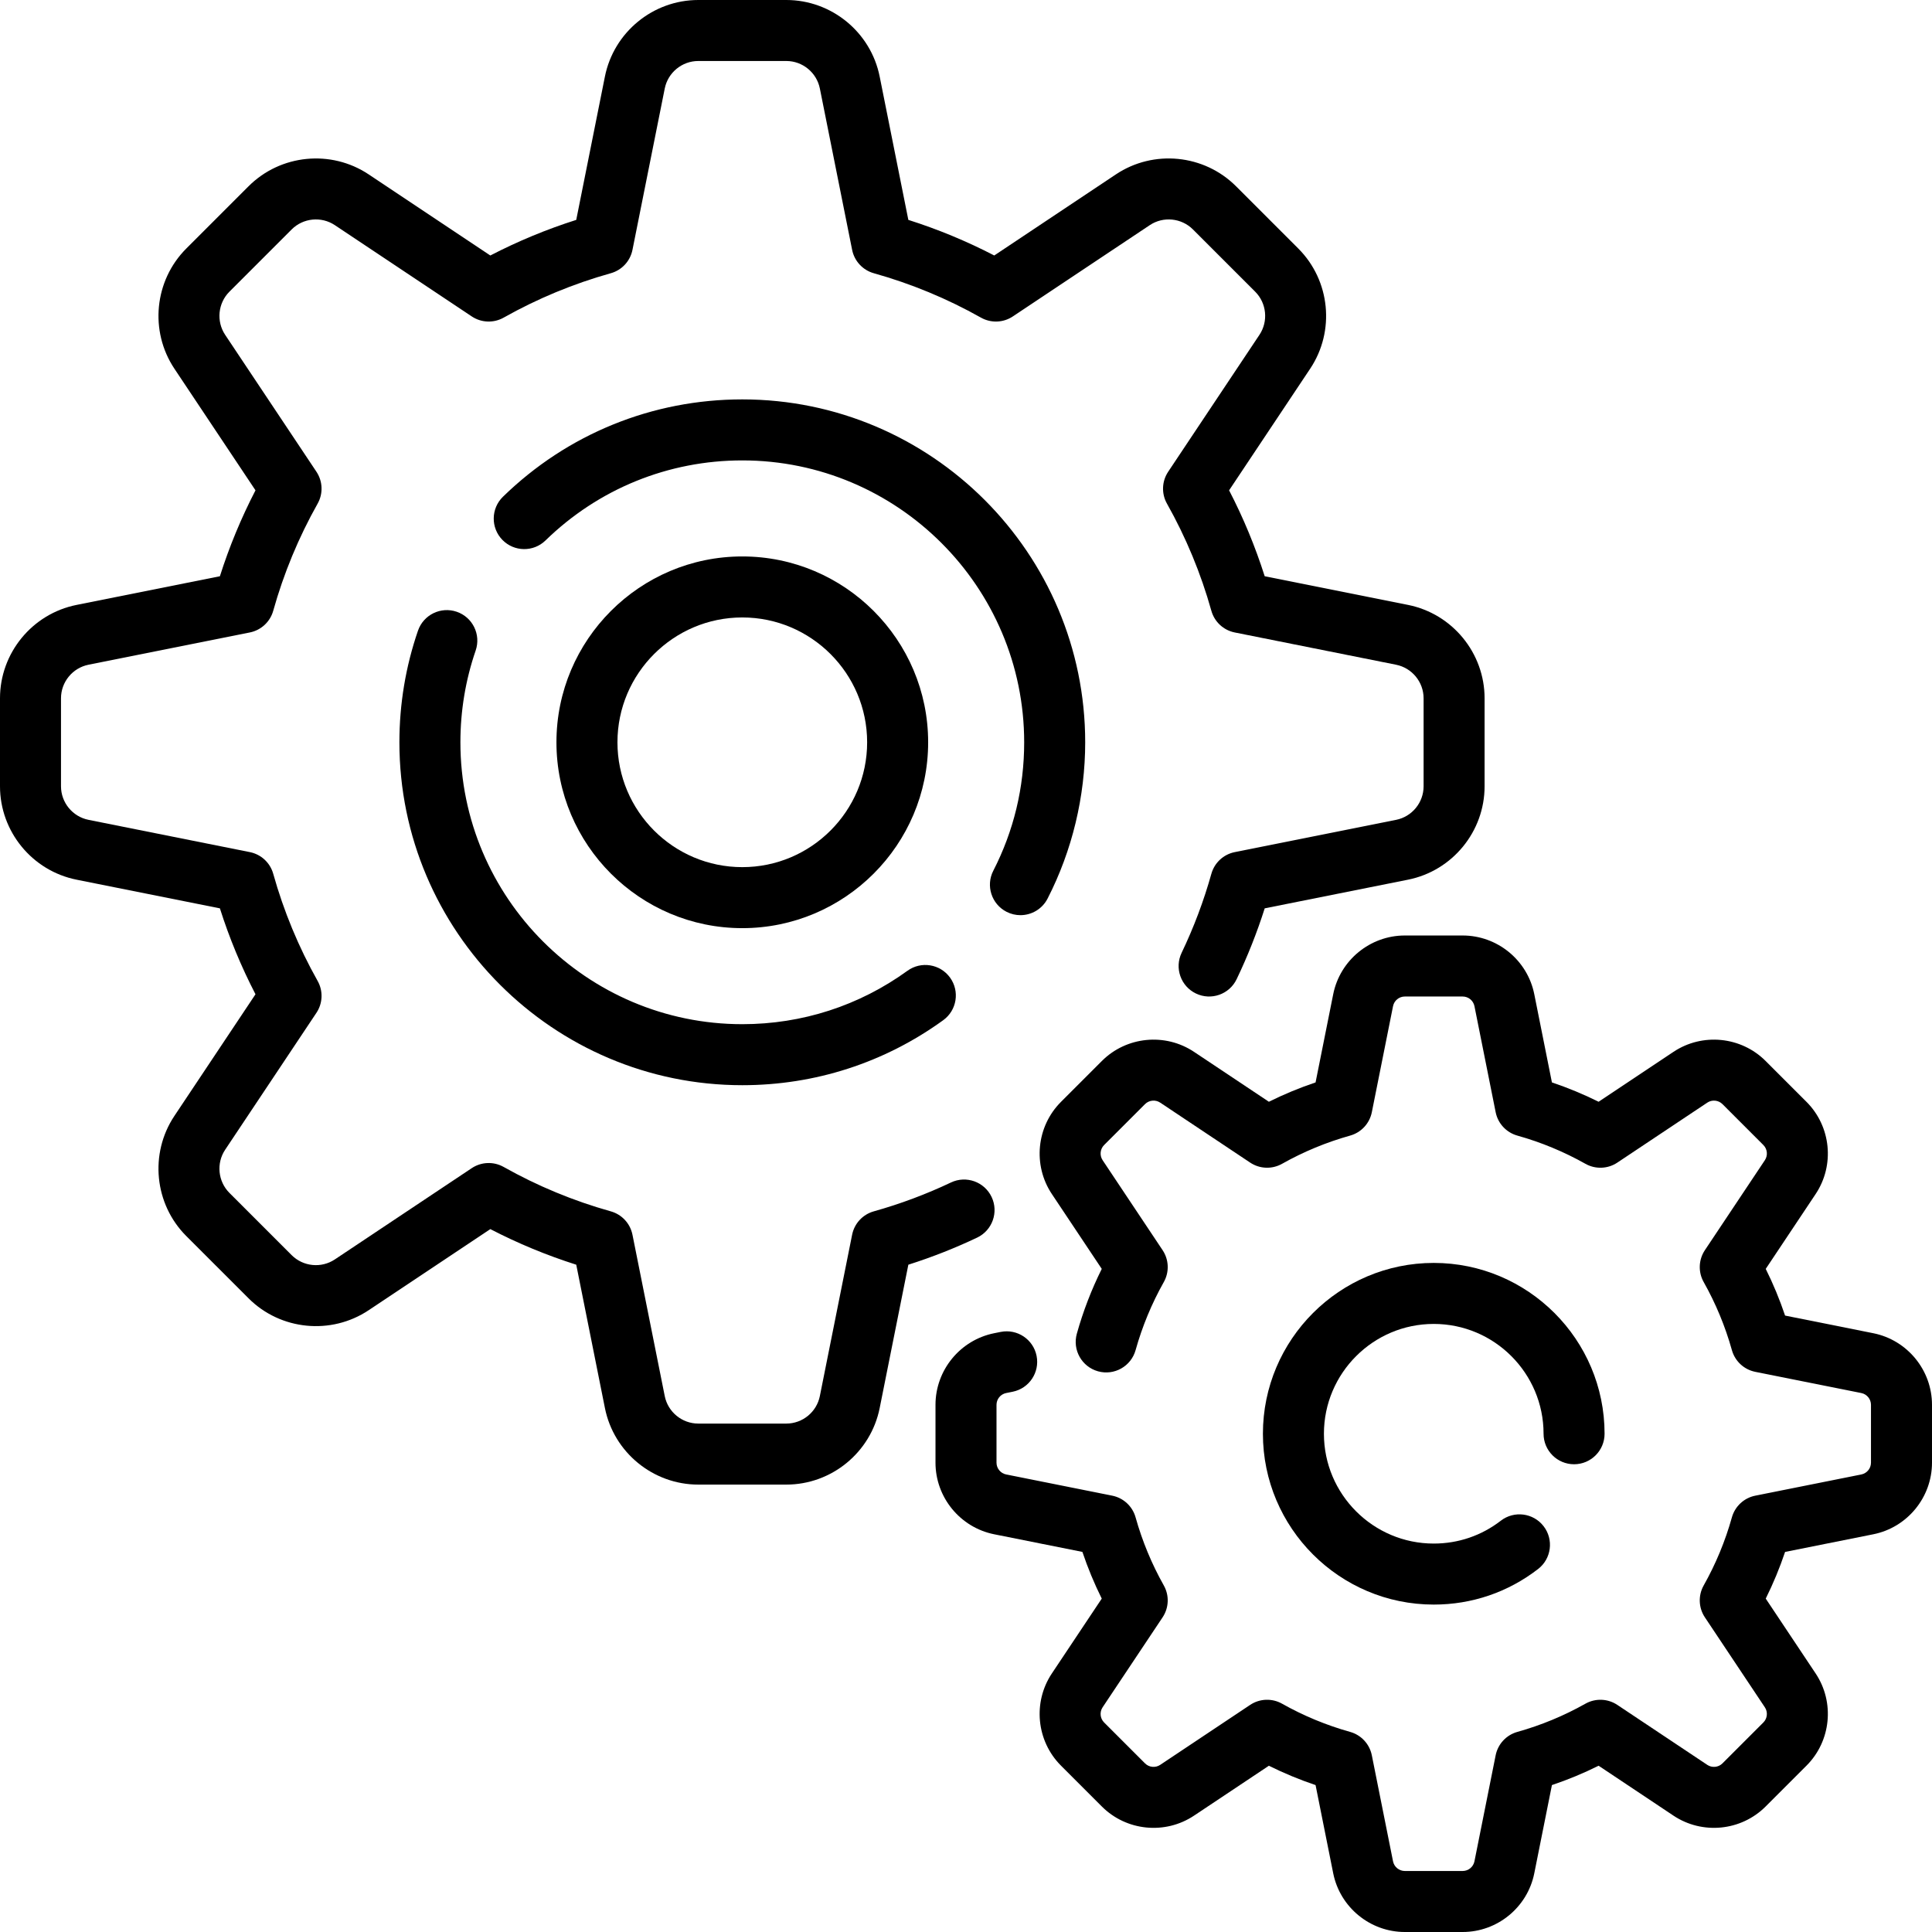
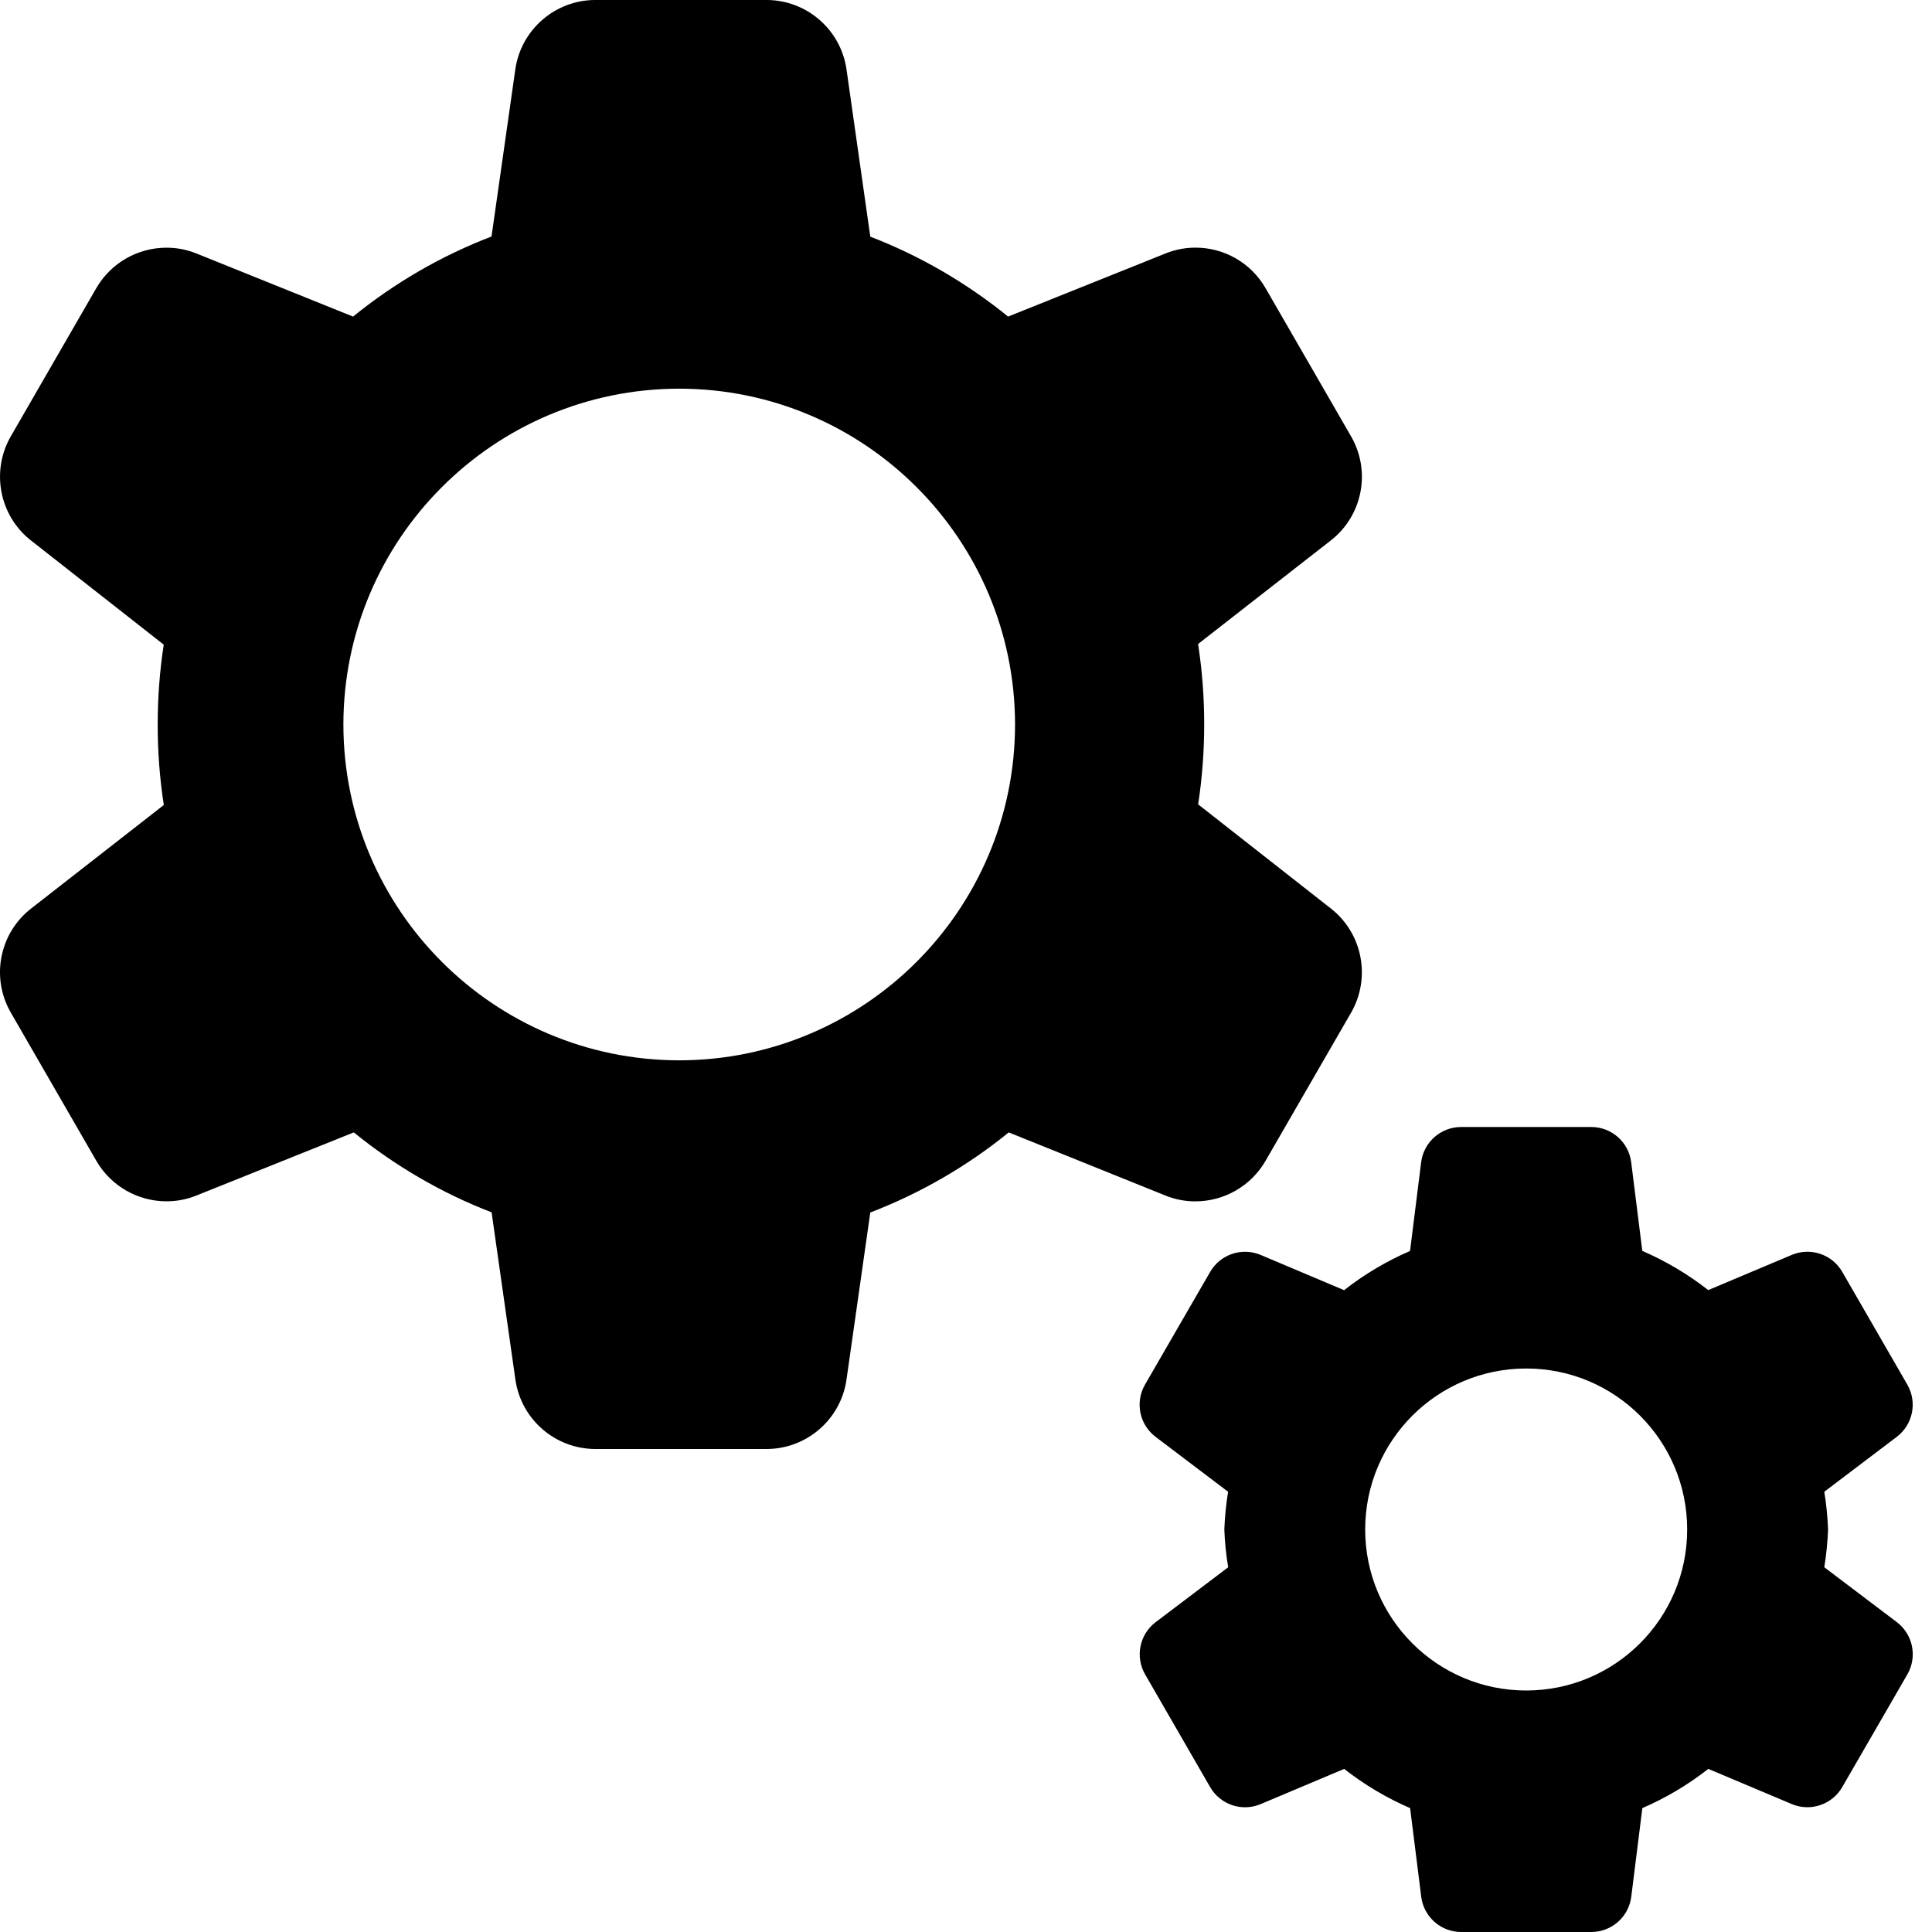
<svg xmlns="http://www.w3.org/2000/svg" version="1.1" class="icon" width="14" height="14" id="gears-icon" x="0px" y="0px" viewBox="0 0 512 512" xml:space="preserve">
-   <g>
-     <g>
-       <g>
-         <path class="path primary" d="M262.785,317.207c-1.913-4.032-6.736-5.752-10.769-3.837c-6.562,3.114-13.442,5.688-20.448,7.648      c-2.931,0.82-5.152,3.215-5.748,6.2l-8.552,42.758c-0.844,4.222-4.582,7.287-8.888,7.287h-23.329      c-4.306,0-8.043-3.064-8.888-7.287l-8.552-42.758c-0.597-2.985-2.819-5.38-5.748-6.2c-9.898-2.77-19.45-6.728-28.391-11.764      c-2.653-1.494-5.92-1.371-8.452,0.317l-36.286,24.19c-3.582,2.388-8.392,1.911-11.438-1.133L60.8,316.131      c-3.045-3.045-3.52-7.855-1.133-11.438l24.19-36.286c1.689-2.533,1.812-5.799,0.317-8.452      c-5.037-8.942-8.995-18.495-11.764-28.391c-0.82-2.931-3.215-5.152-6.2-5.748l-42.758-8.552      c-4.222-0.844-7.287-4.582-7.287-8.888v-23.329c0-4.306,3.064-8.043,7.287-8.888l42.758-8.552c2.985-0.597,5.38-2.819,6.2-5.748      c2.77-9.898,6.728-19.45,11.764-28.391c1.494-2.652,1.371-5.919-0.317-8.452L59.669,88.734      c-2.388-3.583-1.912-8.392,1.133-11.438l16.496-16.496c3.045-3.045,7.856-3.52,11.438-1.133l36.286,24.19      c2.532,1.689,5.8,1.811,8.452,0.317c8.941-5.036,18.493-8.994,28.391-11.764c2.931-0.82,5.152-3.215,5.748-6.2l8.552-42.758      c0.844-4.222,4.582-7.287,8.888-7.287h23.329c4.306,0,8.043,3.064,8.888,7.287l8.552,42.758c0.597,2.985,2.819,5.38,5.748,6.2      c9.898,2.77,19.45,6.728,28.391,11.764c2.653,1.494,5.92,1.371,8.452-0.317l36.286-24.19c3.582-2.388,8.391-1.911,11.438,1.133      l16.496,16.496c3.045,3.045,3.52,7.855,1.133,11.438l-24.19,36.286c-1.689,2.533-1.812,5.799-0.317,8.452      c5.036,8.941,8.994,18.493,11.764,28.391c0.82,2.931,3.215,5.152,6.2,5.748l42.758,8.552c4.222,0.844,7.287,4.582,7.287,8.888      v23.329c0,4.306-3.064,8.043-7.287,8.888l-42.758,8.552c-2.985,0.597-5.38,2.819-6.2,5.75c-2.009,7.18-4.66,14.223-7.88,20.934      c-1.932,4.025-0.234,8.854,3.791,10.785c4.025,1.933,8.855,0.234,10.785-3.791c2.906-6.057,5.401-12.354,7.442-18.777      l37.991-7.598c11.749-2.352,20.279-12.758,20.279-24.744v-23.329c0-11.986-8.53-22.391-20.284-24.743l-37.99-7.598      c-2.492-7.844-5.65-15.47-9.434-22.769l21.492-32.239c6.648-9.973,5.323-23.363-3.153-31.839l-16.496-16.496      c-8.477-8.476-21.867-9.8-31.839-3.153l-32.239,21.492c-7.299-3.783-14.925-6.942-22.769-9.434l-7.598-37.99      C230.772,8.53,220.366,0,208.38,0h-23.329c-11.986,0-22.391,8.53-24.743,20.284l-7.598,37.99      c-7.844,2.492-15.47,5.65-22.769,9.434L97.704,46.216c-9.972-6.648-23.363-5.324-31.839,3.153L49.369,65.865      c-8.475,8.476-9.801,21.865-3.153,31.839l21.492,32.239c-3.783,7.299-6.942,14.924-9.434,22.769l-37.991,7.598      C8.53,162.66,0,173.066,0,185.052v23.329c0,11.986,8.53,22.391,20.284,24.743l37.99,7.598c2.491,7.843,5.65,15.469,9.434,22.769      L46.216,295.73c-6.648,9.973-5.323,23.363,3.153,31.839l16.496,16.496c8.476,8.476,21.866,9.8,31.839,3.153l32.239-21.492      c7.299,3.783,14.924,6.942,22.769,9.434l7.598,37.992c2.35,11.75,12.756,20.281,24.742,20.281h23.329      c11.986,0,22.391-8.53,24.743-20.284l7.598-37.99c6.229-1.979,12.343-4.386,18.228-7.18      C262.983,326.063,264.701,321.241,262.785,317.207z" />
-         <path class="path secondary" d="M266.739,241.636c1.18,0.606,2.44,0.893,3.682,0.893c2.936,0,5.769-1.605,7.2-4.397      c6.52-12.715,9.967-27.036,9.967-41.415c0-50.107-40.765-90.873-90.873-90.873c-23.838,0-46.364,9.162-63.43,25.801      c-3.197,3.116-3.262,8.235-0.146,11.431c3.116,3.196,8.234,3.263,11.431,0.146c14.029-13.676,32.547-21.209,52.143-21.209      c41.192,0,74.705,33.512,74.705,74.705c0,11.994-2.754,23.446-8.185,34.038C261.197,234.726,262.766,239.598,266.739,241.636z" />
-         <path class="path secondary" d="M121.043,162.125c-4.223-1.453-8.821,0.792-10.274,5.014c-3.267,9.498-4.924,19.45-4.924,29.577      c0,50.108,40.766,90.873,90.873,90.873c19.271,0,37.683-5.956,53.247-17.227c3.616-2.619,4.425-7.674,1.807-11.29      c-2.618-3.616-7.674-4.425-11.29-1.807c-12.788,9.259-27.921,14.154-43.765,14.154c-41.193,0-74.705-33.513-74.705-74.705      c0-8.334,1.36-16.517,4.044-24.318C127.508,168.175,125.264,163.576,121.043,162.125z" />
-         <path class="path primary" d="M496.442,353.316l-23.377-4.675c-1.424-4.237-3.139-8.374-5.127-12.373l13.226-19.838      c5.099-7.65,4.083-17.92-2.418-24.42l-10.84-10.84c-6.501-6.5-16.771-7.517-24.42-2.418l-19.838,13.226      c-3.999-1.988-8.136-3.703-12.373-5.126l-4.675-23.377c-1.803-9.015-9.784-15.558-18.977-15.558h-15.331      c-9.192,0-17.174,6.543-18.977,15.558l-4.675,23.377c-4.237,1.424-8.374,3.139-12.373,5.126l-19.838-13.226      c-7.65-5.098-17.92-4.083-24.42,2.418l-10.84,10.84c-6.501,6.501-7.517,16.771-2.418,24.42l13.226,19.838      c-2.734,5.498-4.949,11.256-6.605,17.177c-1.203,4.3,1.308,8.76,5.607,9.964c4.3,1.203,8.76-1.307,9.964-5.607      c1.76-6.292,4.276-12.362,7.476-18.043c1.494-2.653,1.371-5.92-0.317-8.452l-15.897-23.845c-0.839-1.259-0.672-2.949,0.398-4.019      l10.84-10.84c1.07-1.069,2.76-1.235,4.019-0.398l23.845,15.897c2.532,1.689,5.799,1.811,8.452,0.317      c5.682-3.2,11.751-5.716,18.043-7.476c2.931-0.82,5.152-3.215,5.748-6.2l5.619-28.097c0.296-1.483,1.61-2.56,3.123-2.56h15.331      c1.512,0,2.826,1.077,3.123,2.56l5.619,28.099c0.597,2.985,2.819,5.38,5.748,6.2c6.292,1.76,12.362,4.276,18.043,7.476      c2.652,1.494,5.92,1.371,8.452-0.317l23.845-15.897c1.259-0.839,2.949-0.673,4.019,0.398l10.84,10.84      c1.069,1.07,1.236,2.76,0.398,4.019l-15.897,23.845c-1.689,2.533-1.812,5.799-0.317,8.452c3.2,5.682,5.716,11.751,7.476,18.043      c0.82,2.931,3.215,5.152,6.2,5.748l28.097,5.619c1.483,0.296,2.56,1.61,2.56,3.123v15.331c0,1.512-1.077,2.826-2.56,3.123      l-28.099,5.619c-2.985,0.597-5.38,2.819-6.2,5.748c-1.76,6.292-4.276,12.362-7.476,18.043c-1.494,2.653-1.371,5.92,0.317,8.452      l15.897,23.845c0.839,1.259,0.672,2.949-0.398,4.019l-10.84,10.84c-1.069,1.07-2.759,1.236-4.019,0.398l-23.845-15.897      c-2.532-1.688-5.8-1.811-8.452-0.317c-5.682,3.2-11.751,5.716-18.043,7.476c-2.931,0.82-5.152,3.215-5.748,6.2l-5.619,28.097      c-0.296,1.483-1.61,2.56-3.123,2.56h-15.331c-1.512,0-2.826-1.077-3.123-2.56l-5.619-28.099c-0.597-2.985-2.819-5.38-5.748-6.2      c-6.292-1.76-12.362-4.276-18.043-7.476c-2.653-1.494-5.921-1.371-8.452,0.317l-23.845,15.897      c-1.259,0.839-2.949,0.673-4.019-0.398l-10.84-10.84c-1.069-1.07-1.236-2.76-0.398-4.019l15.897-23.845      c1.689-2.533,1.812-5.799,0.317-8.452c-3.2-5.682-5.716-11.751-7.476-18.043c-0.82-2.931-3.215-5.152-6.2-5.748l-28.097-5.619      c-1.483-0.296-2.56-1.61-2.56-3.123v-15.331c0-1.512,1.077-2.826,2.56-3.123l1.72-0.344c4.378-0.876,7.218-5.135,6.341-9.513      c-0.876-4.378-5.13-7.213-9.514-6.341l-1.72,0.344c-9.013,1.804-15.556,9.785-15.556,18.978v15.331      c0,9.192,6.543,17.174,15.558,18.977l23.377,4.675c1.424,4.237,3.139,8.374,5.126,12.373l-13.226,19.838      c-5.1,7.65-4.083,17.92,2.418,24.42l10.84,10.84c6.501,6.501,16.771,7.517,24.42,2.418l19.838-13.226      c3.999,1.988,8.136,3.703,12.373,5.126l4.675,23.377C355.119,505.457,363.1,512,372.293,512h15.331      c9.192,0,17.174-6.543,18.977-15.558l4.675-23.377c4.237-1.424,8.374-3.139,12.373-5.127l19.838,13.226      c7.65,5.099,17.92,4.083,24.42-2.418l10.84-10.84c6.501-6.501,7.517-16.771,2.418-24.42l-13.226-19.838      c1.988-3.999,3.703-8.136,5.126-12.373l23.377-4.675c9.014-1.803,15.557-9.784,15.557-18.977v-15.331      C512,363.1,505.457,355.119,496.442,353.316z" />
-         <path class="path secondary" d="M379.958,350.855c16.048,0,29.103,13.055,29.103,29.103c0,4.465,3.62,8.084,8.084,8.084s8.084-3.62,8.084-8.084      c0-24.963-20.309-45.272-45.272-45.272s-45.272,20.309-45.272,45.272s20.309,45.272,45.272,45.272      c10.111,0,19.675-3.261,27.659-9.429c3.533-2.73,4.184-7.807,1.455-11.341c-2.73-3.533-7.808-4.185-11.341-1.455      c-5.128,3.961-11.274,6.056-17.773,6.056c-16.048,0-29.103-13.055-29.103-29.103C350.855,363.909,363.91,350.855,379.958,350.855      z" />
-         <path class="path primary" d="M245.969,196.716c0-27.158-22.096-49.253-49.253-49.253c-27.158,0-49.253,22.096-49.253,49.253      c0,27.158,22.095,49.253,49.253,49.253S245.969,223.873,245.969,196.716z M163.631,196.716c0-18.242,14.843-33.085,33.085-33.085      c18.242,0,33.085,14.843,33.085,33.085c0,18.242-14.842,33.085-33.085,33.085C178.472,229.801,163.631,214.958,163.631,196.716z" />
-       </g>
-     </g>
+   <g transform="translate(0.001 0)">
+     <path class="path primary" d="M193.2-3041H147.715a21.441,21.441,0,0,1-21.121-18.324l-6.316-44.394a133.4,133.4,0,0,1-19.02-9.114,136.234,136.234,0,0,1-17.5-12.07l-41.75,16.746a21.046,21.046,0,0,1-7.866,1.516,21.5,21.5,0,0,1-18.568-10.648l-22.742-39.423a21.4,21.4,0,0,1,5.356-27.476l35.222-27.48A138.678,138.678,0,0,1,31.79-3233a139.659,139.659,0,0,1,1.6-21.164l-35.262-27.668A21.331,21.331,0,0,1-9.6-3294.56a21.465,21.465,0,0,1,2.415-14.729l22.743-39.422a21.506,21.506,0,0,1,18.583-10.648,21.055,21.055,0,0,1,7.87,1.516L83.567-3341.1a134.7,134.7,0,0,1,36.691-21.227l6.317-44.371a21.363,21.363,0,0,1,7.176-13.065,21.342,21.342,0,0,1,13.964-5.24H193.2a21.442,21.442,0,0,1,21.121,18.324l6.316,44.394a133.429,133.429,0,0,1,19.02,9.114,136.27,136.27,0,0,1,17.5,12.07l41.75-16.745a21.149,21.149,0,0,1,7.908-1.528,21.408,21.408,0,0,1,18.526,10.66l22.742,39.422a21.4,21.4,0,0,1-5.355,27.477l-35.223,27.48A138.659,138.659,0,0,1,309.121-3233a139.663,139.663,0,0,1-1.6,21.164l35.262,27.669a21.334,21.334,0,0,1,7.729,12.728,21.451,21.451,0,0,1-2.416,14.729l-22.762,39.423a21.482,21.482,0,0,1-18.563,10.66,21.008,21.008,0,0,1-7.889-1.528L257.324-3124.9a134.722,134.722,0,0,1-36.691,21.226l-6.316,44.372A21.436,21.436,0,0,1,193.2-3041ZM170-3322a89.1,89.1,0,0,0-89,89,89.1,89.1,0,0,0,89,89,89.1,89.1,0,0,0,89-89A89.1,89.1,0,0,0,170-3322Z" transform="translate(10 3425)" />
+     <path class="path primary" d="M483.453,96.66a80.861,80.861,0,0,1,1,10,80.924,80.924,0,0,1-1,10.008l19.223,14.547a10.68,10.68,0,0,1,2.793,13.848l-17.258,29.867a10.677,10.677,0,0,1-13.379,4.5l-22.121-9.324A79.269,79.269,0,0,1,435.238,180.5L432.3,203.988a10.685,10.685,0,0,1-10.582,9.344h-34.5a10.667,10.667,0,0,1-10.582-9.344L373.691,180.5a79.579,79.579,0,0,1-17.473-10.391L334.1,179.434a10.669,10.669,0,0,1-13.4-4.5l-17.234-29.867a10.681,10.681,0,0,1,2.793-13.848l19.223-14.547a76.649,76.649,0,0,1-1.023-10.008,80.861,80.861,0,0,1,1-10L306.238,82.109a10.672,10.672,0,0,1-2.8-13.844L320.7,38.4a10.673,10.673,0,0,1,13.379-4.5L356.2,43.242a79.269,79.269,0,0,1,17.473-10.391l2.941-23.488A10.682,10.682,0,0,1,387.2,0h34.5a10.661,10.661,0,0,1,10.582,9.344l2.945,23.488a79.716,79.716,0,0,1,17.473,10.387l22.121-9.32a10.669,10.669,0,0,1,13.4,4.5l17.234,29.867a10.675,10.675,0,0,1-2.793,13.844Zm-79-32.66a42.666,42.666,0,1,0,42.664,42.664A42.655,42.655,0,0,0,404.457,64Zm0,0" transform="translate(0.001 298.668)" />
  </g>
</svg>
